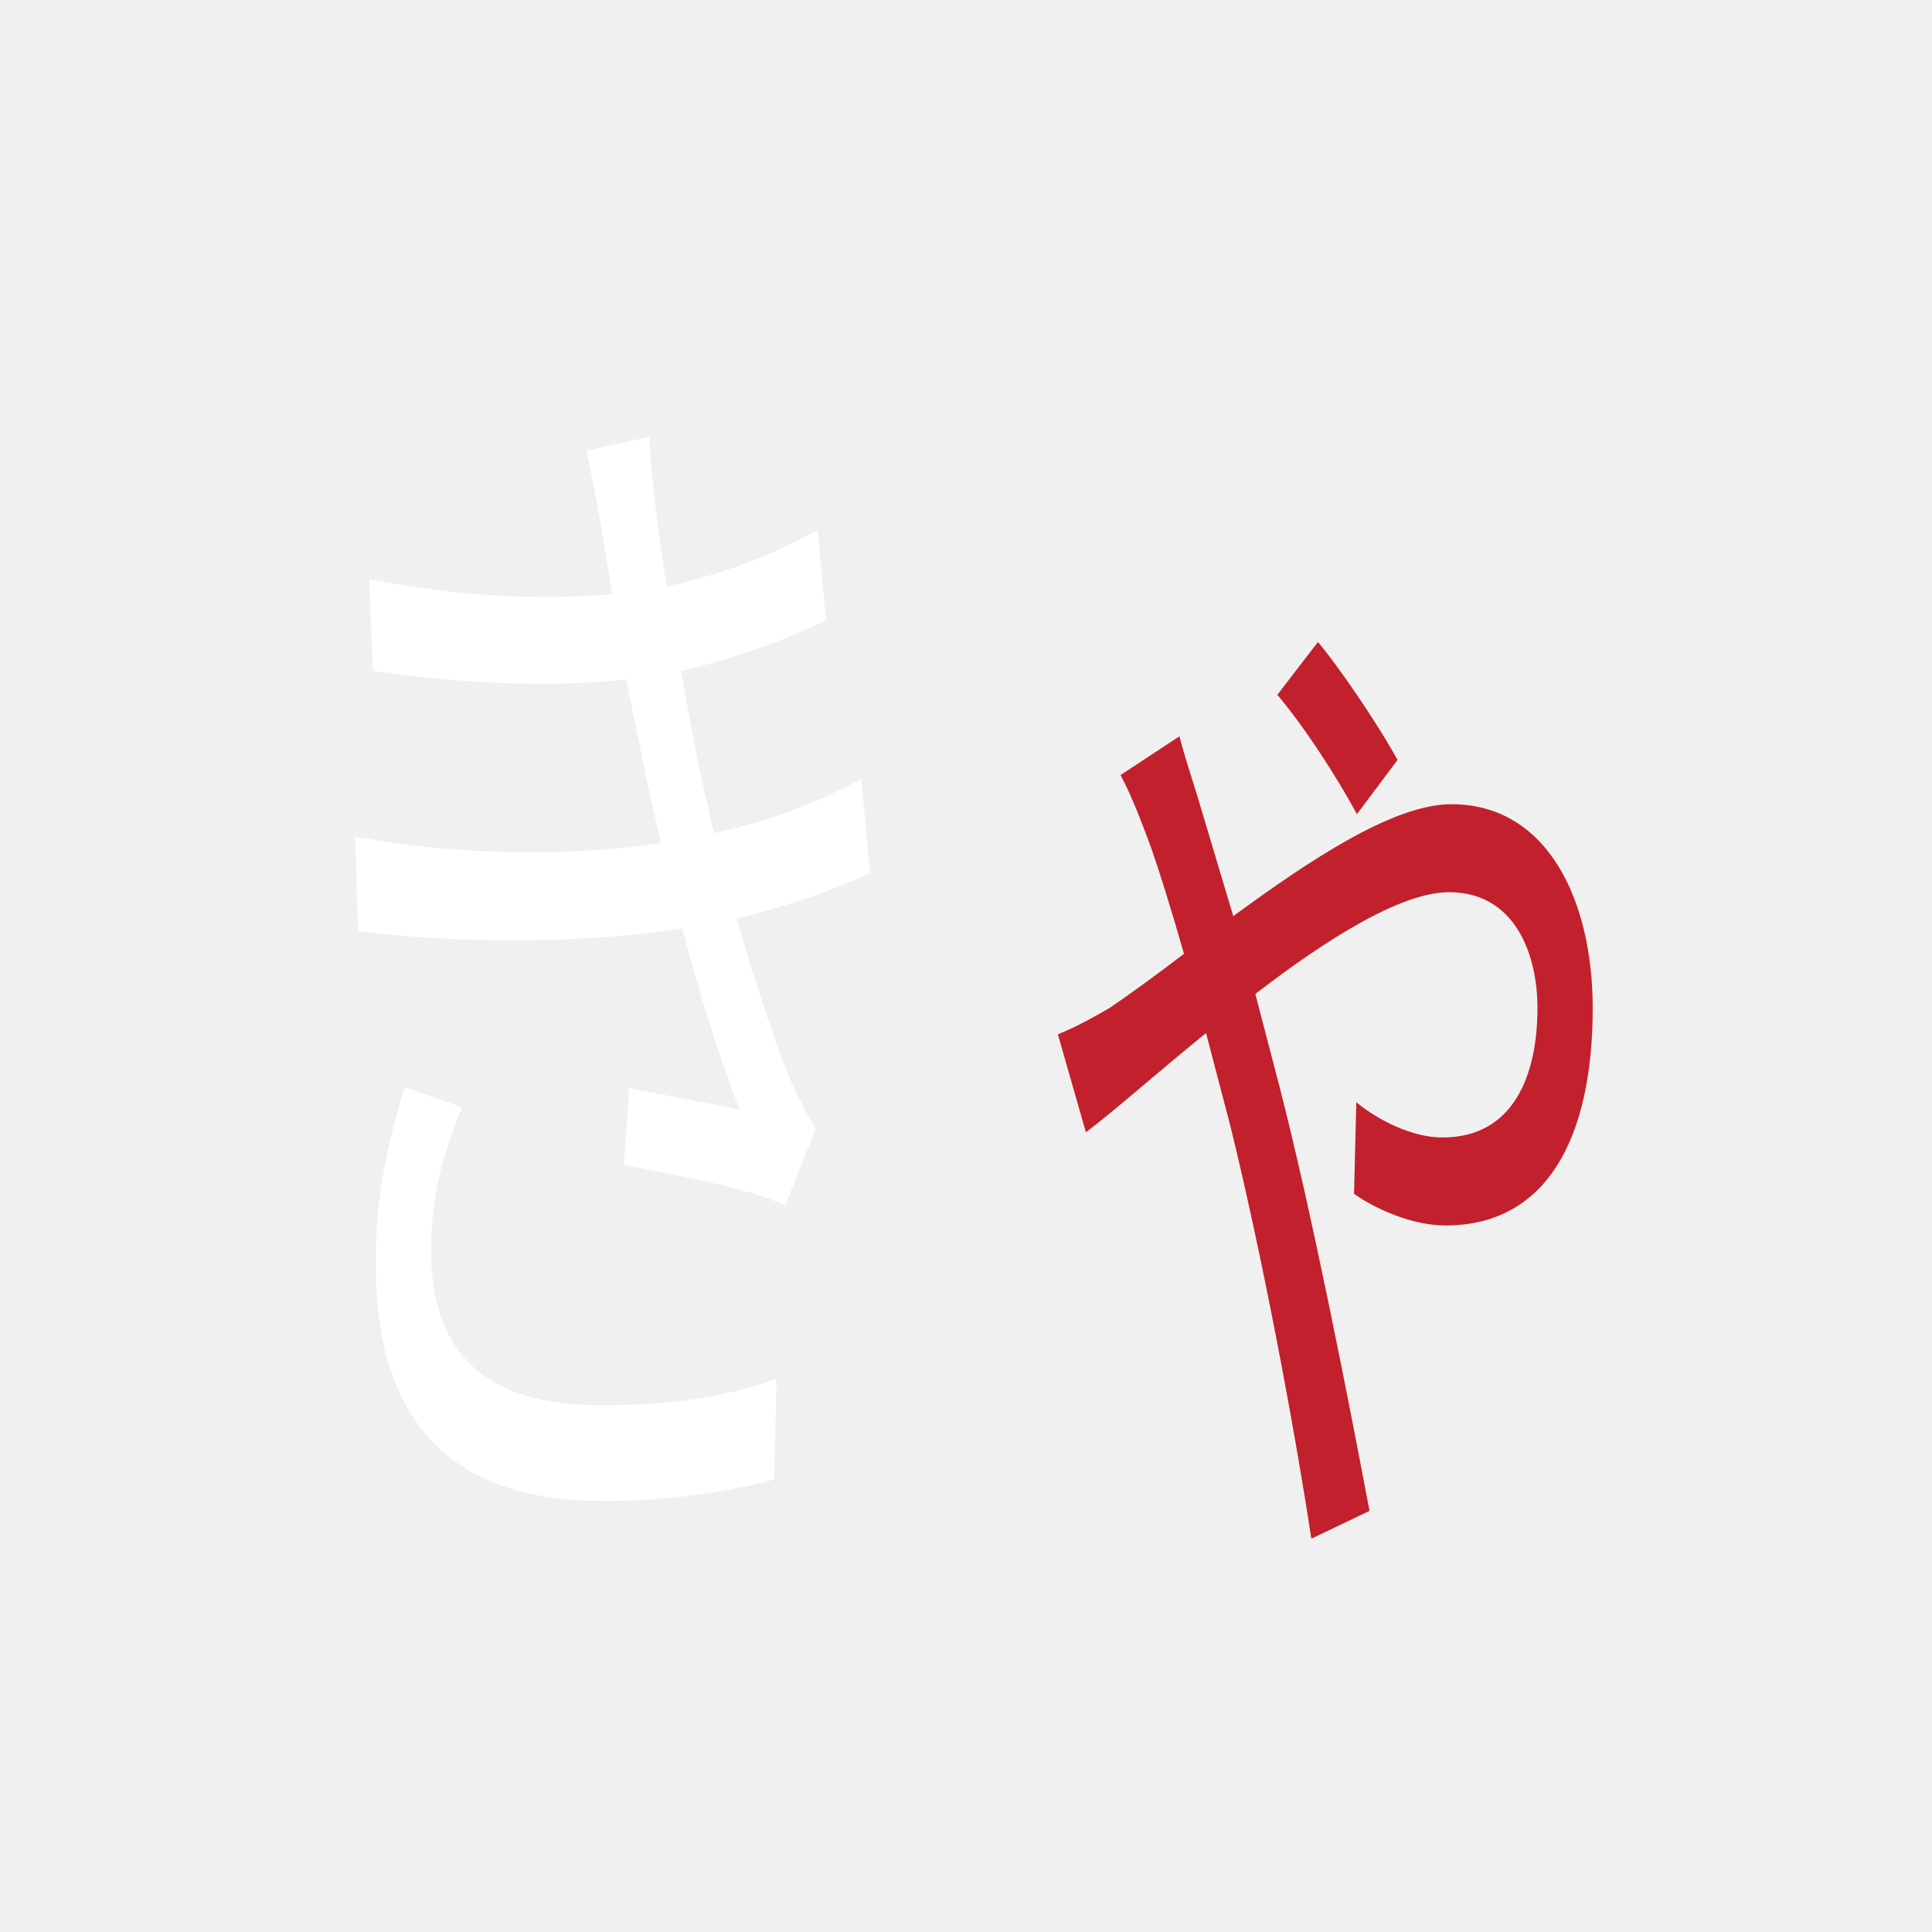
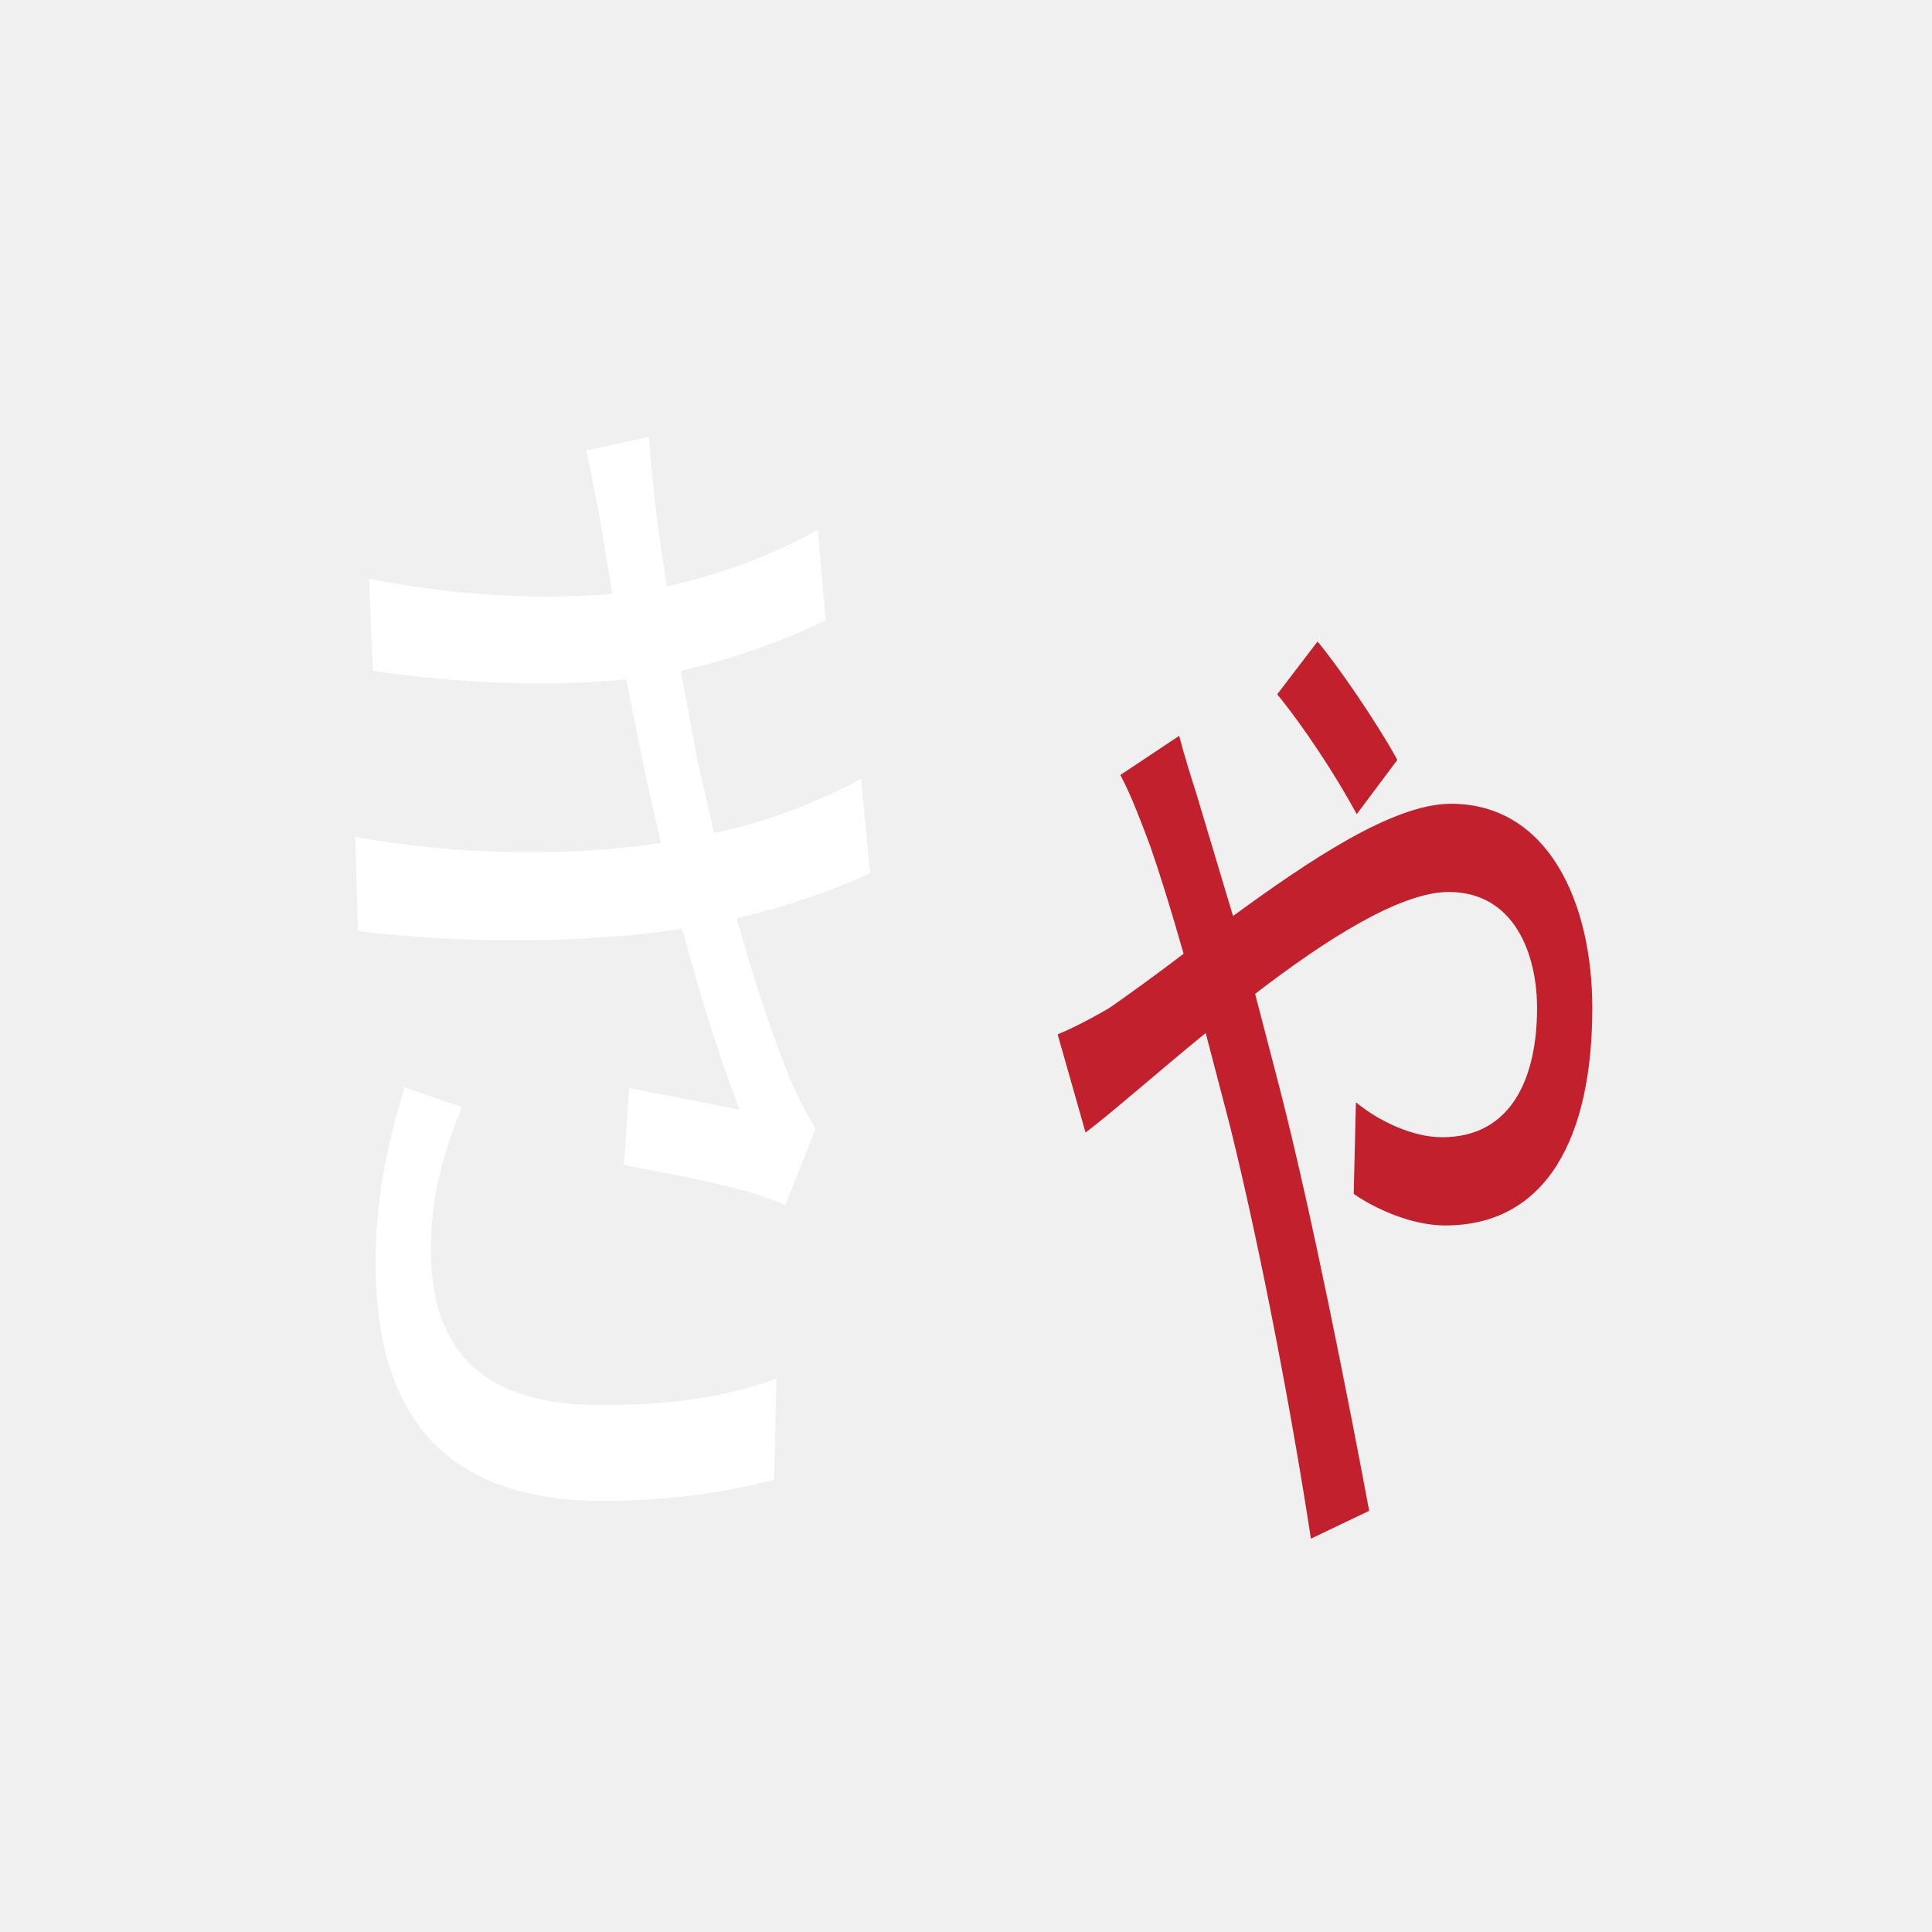
<svg xmlns="http://www.w3.org/2000/svg" width="100%" height="100%" viewBox="0 0 64 64" version="1.1" xml:space="preserve" style="fill-rule:evenodd;clip-rule:evenodd;stroke-linejoin:round;stroke-miterlimit:2;">
-   <g transform="matrix(0.341432,0,0,0.582964,4.87073,15.2843)">
-     <text x="8.756px" y="55.634px" style="font-family:'HiraginoSans-W4', 'Hiragino Sans', sans-serif;font-size:71.474px;fill:white;">き</text>
-     <text x="80.23px" y="55.634px" style="font-family:'HiraginoSans-W4', 'Hiragino Sans', sans-serif;font-size:71.474px;fill:rgb(194,32,44);">ゃ</text>
+   <g transform="matrix(0.999636,0,0,1,-4.96967,31.9774)">
+     <g transform="matrix(0.585683,0,0,1,5.31814,0)">
+       <text x="12.836px" y="15.739px" style="font-family:'HiraginoSans-W4', 'Hiragino Sans', sans-serif;font-size:41.667px;fill:white;">き</text>
+     </g>
+     <g transform="matrix(0.585683,0,0,1,15.4289,0)">
+       <text x="37.239px" y="15.739px" style="font-family:'HiraginoSans-W4', 'Hiragino Sans', sans-serif;font-size:41.667px;fill:rgb(194,32,44);">ゃ</text>
+     </g>
  </g>
</svg>
